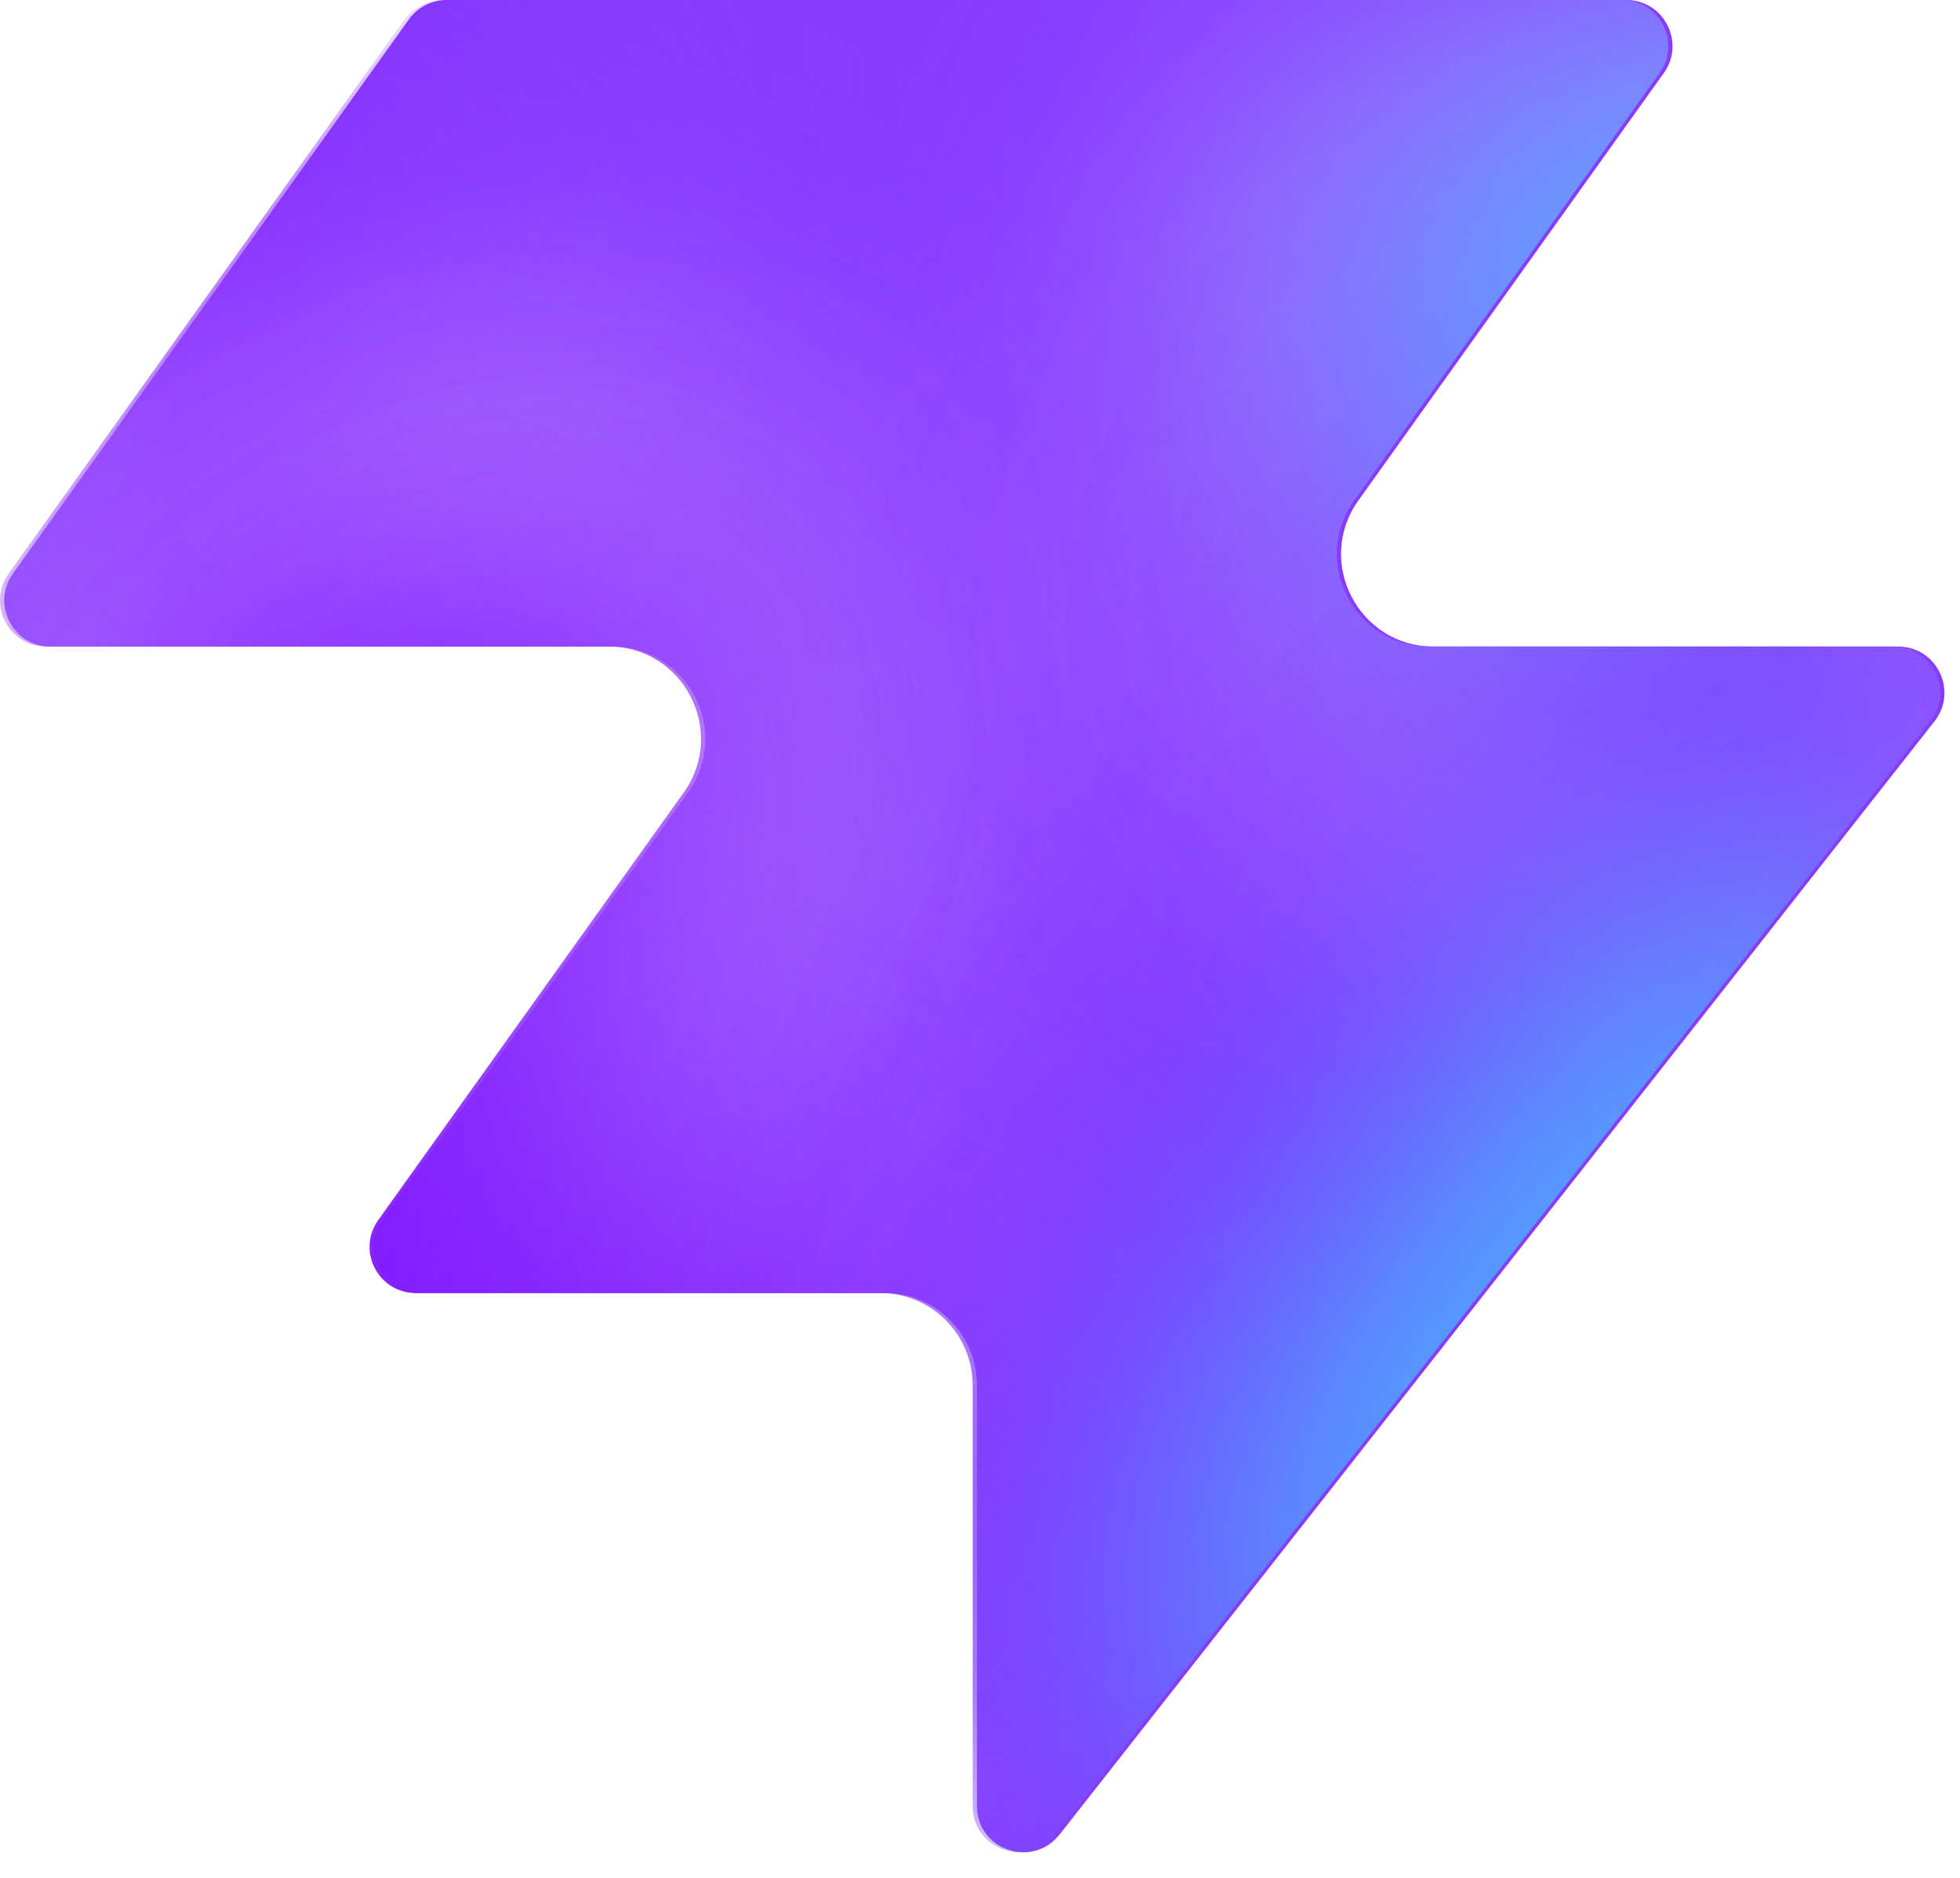
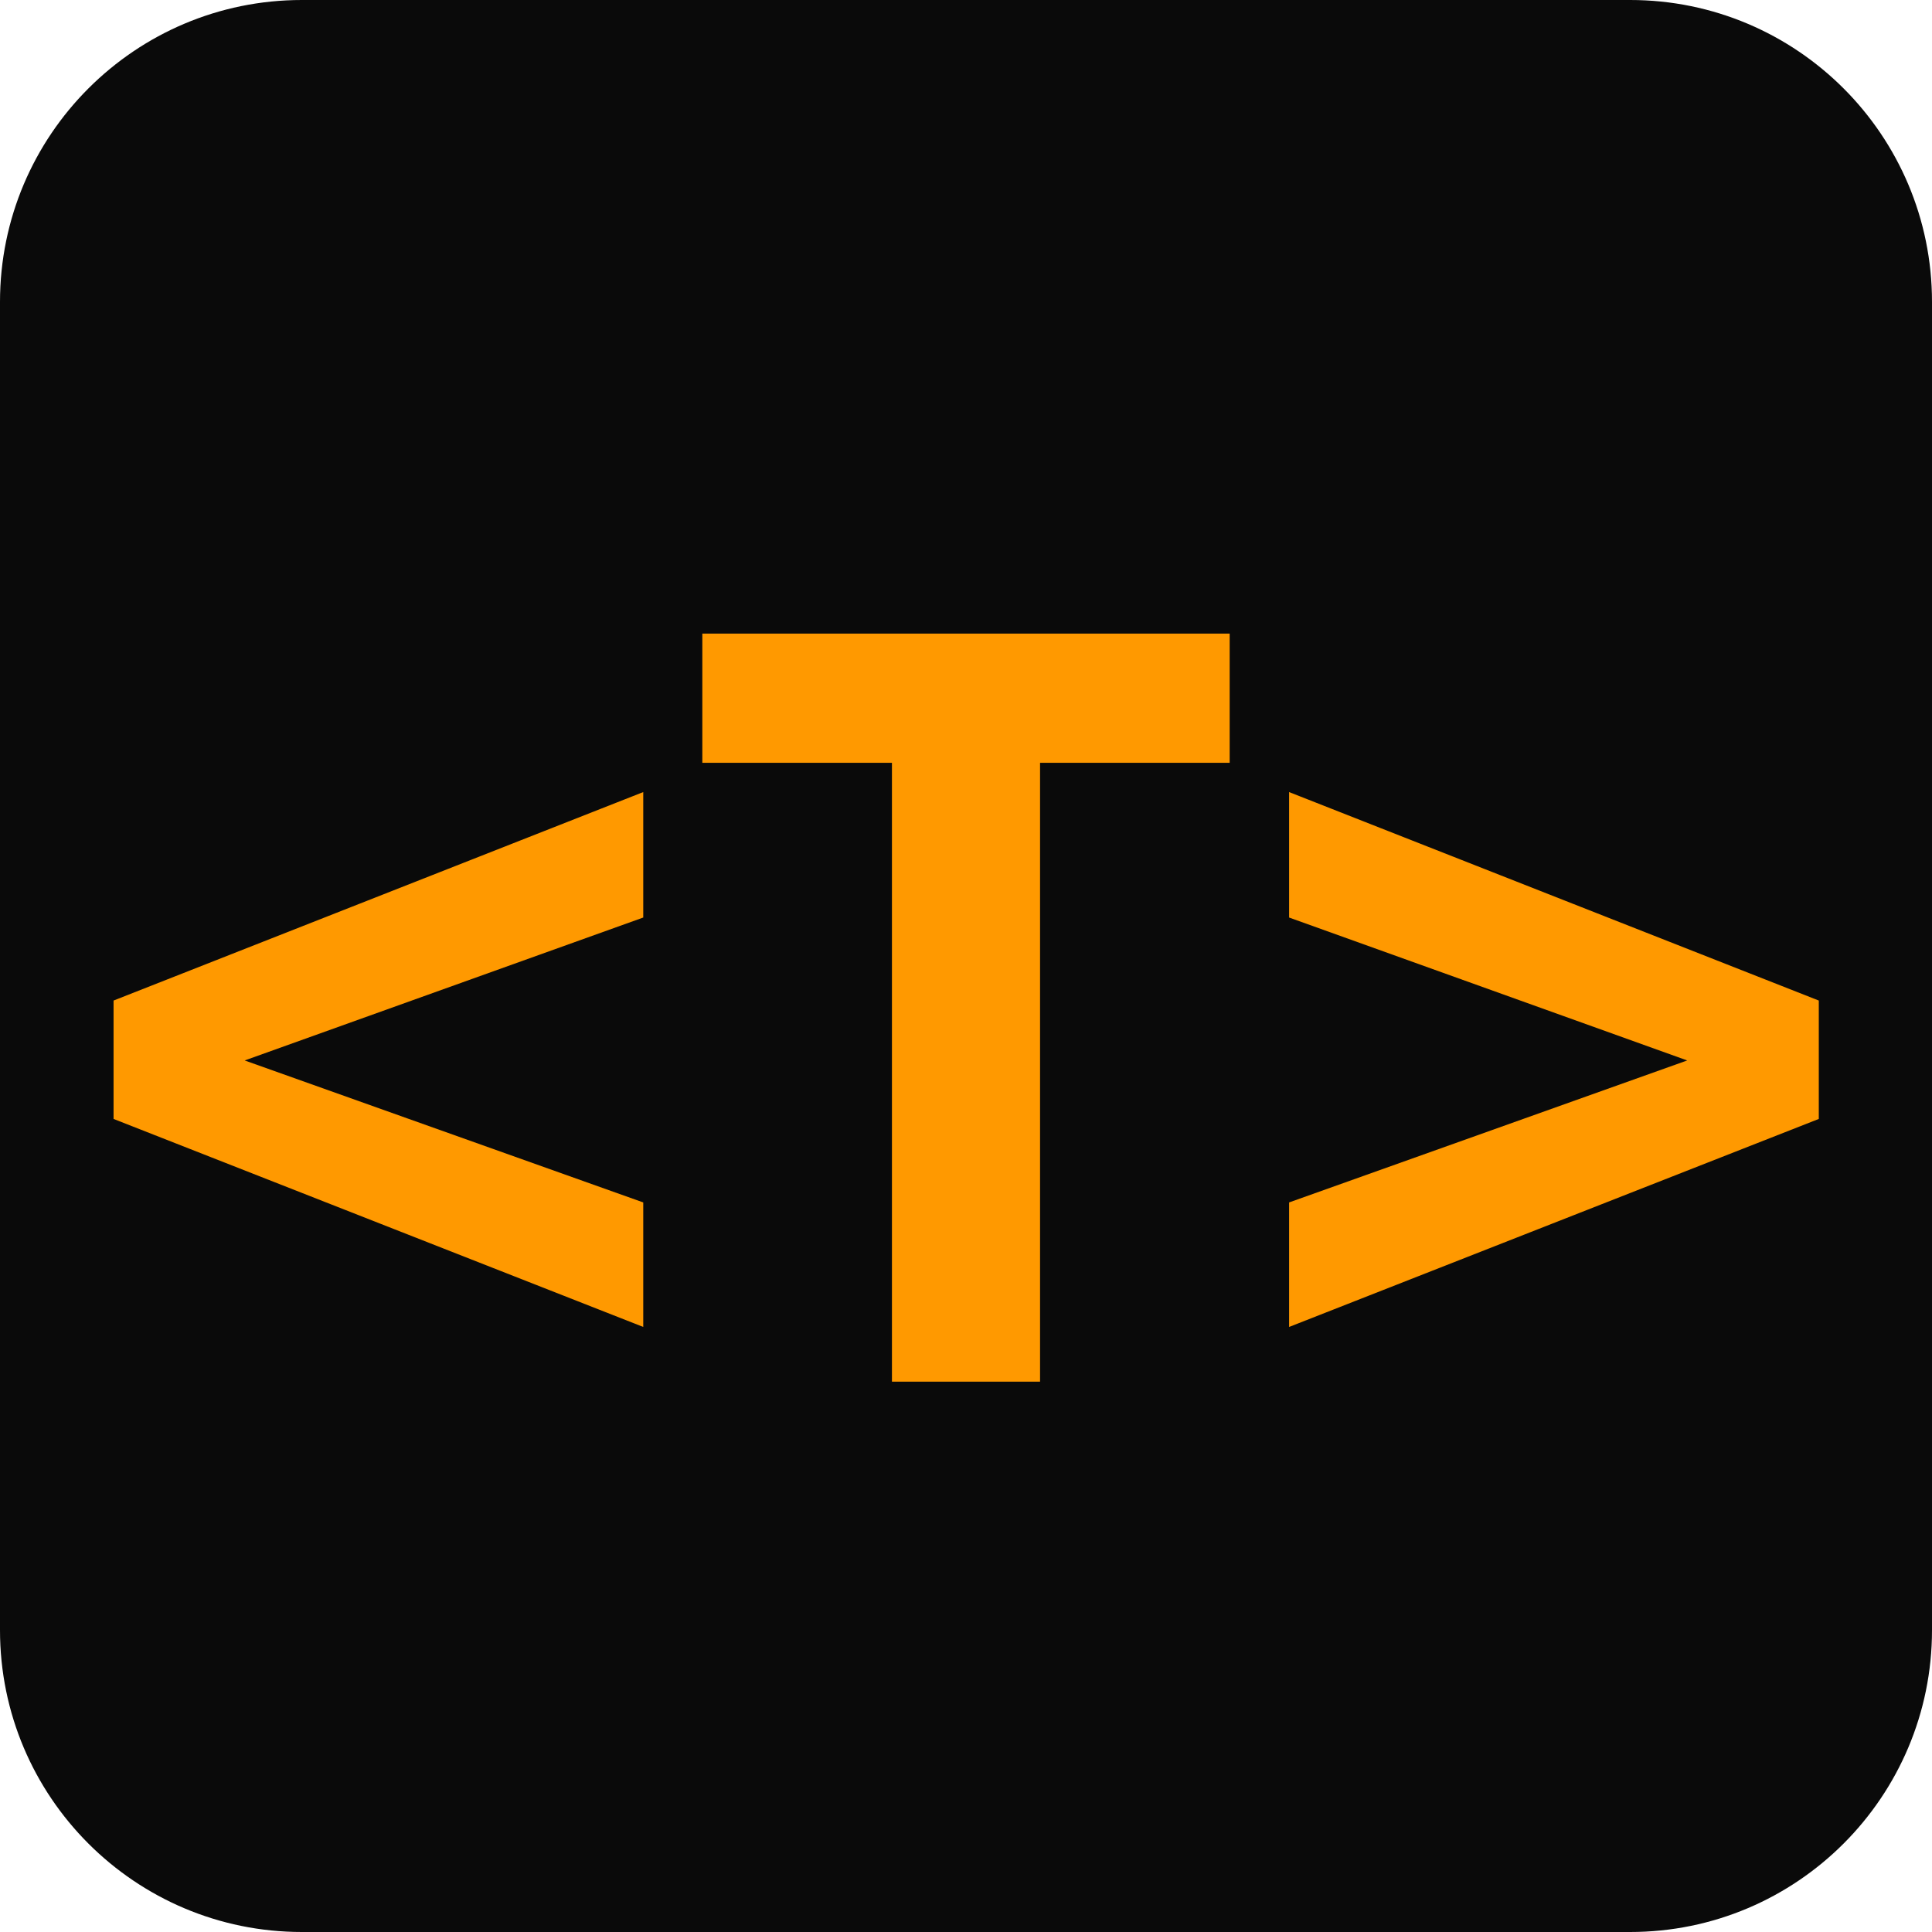
- <svg xmlns="http://www.w3.org/2000/svg" width="48" height="46" fill="none" viewBox="0 0 48 46">
-   <path fill="#863bff" d="M25.946 44.938c-.664.845-2.021.375-2.021-.698V33.937a2.26 2.26 0 0 0-2.262-2.262H10.287c-.92 0-1.456-1.04-.92-1.788l7.48-10.471c1.07-1.497 0-3.578-1.842-3.578H1.237c-.92 0-1.456-1.04-.92-1.788L10.013.474c.214-.297.556-.474.92-.474h28.894c.92 0 1.456 1.04.92 1.788l-7.48 10.471c-1.07 1.498 0 3.579 1.842 3.579h11.377c.943 0 1.473 1.088.89 1.83L25.947 44.94z" style="fill:#863bff;fill:color(display-p3 .525 .23 1);fill-opacity:1" />
-   <mask id="a" width="48" height="46" x="0" y="0" maskUnits="userSpaceOnUse" style="mask-type:alpha">
-     <path fill="#000" d="M25.842 44.938c-.664.844-2.021.375-2.021-.698V33.937a2.26 2.26 0 0 0-2.262-2.262H10.183c-.92 0-1.456-1.04-.92-1.788l7.48-10.471c1.07-1.498 0-3.579-1.842-3.579H1.133c-.92 0-1.456-1.04-.92-1.787L9.91.473c.214-.297.556-.474.92-.474h28.894c.92 0 1.456 1.04.92 1.788l-7.48 10.471c-1.07 1.498 0 3.578 1.842 3.578h11.377c.943 0 1.473 1.088.89 1.832L25.843 44.94z" style="fill:#000;fill-opacity:1" />
-   </mask>
-   <g mask="url(#a)">
-     <g filter="url(#b)">
-       <ellipse cx="5.508" cy="14.704" fill="#ede6ff" rx="5.508" ry="14.704" style="fill:#ede6ff;fill:color(display-p3 .927 .903 1);fill-opacity:1" transform="matrix(.00324 1 1 -.00324 -4.47 31.516)" />
-     </g>
-     <g filter="url(#c)">
-       <ellipse cx="10.399" cy="29.851" fill="#ede6ff" rx="10.399" ry="29.851" style="fill:#ede6ff;fill:color(display-p3 .927 .903 1);fill-opacity:1" transform="matrix(.00324 1 1 -.00324 -39.328 7.883)" />
-     </g>
-     <g filter="url(#d)">
-       <ellipse cx="5.508" cy="30.487" fill="#7e14ff" rx="5.508" ry="30.487" style="fill:#7e14ff;fill:color(display-p3 .492 .077 1);fill-opacity:1" transform="rotate(89.814 -25.913 -14.639)scale(1 -1)" />
-     </g>
-     <g filter="url(#e)">
-       <ellipse cx="5.508" cy="30.599" fill="#7e14ff" rx="5.508" ry="30.599" style="fill:#7e14ff;fill:color(display-p3 .492 .077 1);fill-opacity:1" transform="rotate(89.814 -32.644 -3.334)scale(1 -1)" />
-     </g>
-     <g filter="url(#f)">
-       <ellipse cx="5.508" cy="30.599" fill="#7e14ff" rx="5.508" ry="30.599" style="fill:#7e14ff;fill:color(display-p3 .492 .077 1);fill-opacity:1" transform="matrix(.00324 1 1 -.00324 -34.34 30.47)" />
-     </g>
-     <g filter="url(#g)">
-       <ellipse cx="14.072" cy="22.078" fill="#ede6ff" rx="14.072" ry="22.078" style="fill:#ede6ff;fill:color(display-p3 .927 .903 1);fill-opacity:1" transform="rotate(93.35 24.506 48.493)scale(-1 1)" />
-     </g>
-     <g filter="url(#h)">
-       <ellipse cx="3.47" cy="21.501" fill="#7e14ff" rx="3.47" ry="21.501" style="fill:#7e14ff;fill:color(display-p3 .492 .077 1);fill-opacity:1" transform="rotate(89.009 28.708 47.59)scale(-1 1)" />
-     </g>
-     <g filter="url(#i)">
-       <ellipse cx="3.47" cy="21.501" fill="#7e14ff" rx="3.47" ry="21.501" style="fill:#7e14ff;fill:color(display-p3 .492 .077 1);fill-opacity:1" transform="rotate(89.009 28.708 47.59)scale(-1 1)" />
-     </g>
-     <g filter="url(#j)">
-       <ellipse cx=".387" cy="8.972" fill="#7e14ff" rx="4.407" ry="29.108" style="fill:#7e14ff;fill:color(display-p3 .492 .077 1);fill-opacity:1" transform="rotate(39.51 .387 8.972)" />
-     </g>
-     <g filter="url(#k)">
-       <ellipse cx="47.523" cy="-6.092" fill="#7e14ff" rx="4.407" ry="29.108" style="fill:#7e14ff;fill:color(display-p3 .492 .077 1);fill-opacity:1" transform="rotate(37.892 47.523 -6.092)" />
-     </g>
-     <g filter="url(#l)">
-       <ellipse cx="41.412" cy="6.333" fill="#47bfff" rx="5.971" ry="9.665" style="fill:#47bfff;fill:color(display-p3 .28 .748 1);fill-opacity:1" transform="rotate(37.892 41.412 6.333)" />
-     </g>
-     <g filter="url(#m)">
-       <ellipse cx="-1.879" cy="38.332" fill="#7e14ff" rx="4.407" ry="29.108" style="fill:#7e14ff;fill:color(display-p3 .492 .077 1);fill-opacity:1" transform="rotate(37.892 -1.88 38.332)" />
-     </g>
-     <g filter="url(#n)">
-       <ellipse cx="-1.879" cy="38.332" fill="#7e14ff" rx="4.407" ry="29.108" style="fill:#7e14ff;fill:color(display-p3 .492 .077 1);fill-opacity:1" transform="rotate(37.892 -1.88 38.332)" />
-     </g>
-     <g filter="url(#o)">
-       <ellipse cx="35.651" cy="29.907" fill="#7e14ff" rx="4.407" ry="29.108" style="fill:#7e14ff;fill:color(display-p3 .492 .077 1);fill-opacity:1" transform="rotate(37.892 35.651 29.907)" />
-     </g>
-     <g filter="url(#p)">
-       <ellipse cx="38.418" cy="32.4" fill="#47bfff" rx="5.971" ry="15.297" style="fill:#47bfff;fill:color(display-p3 .28 .748 1);fill-opacity:1" transform="rotate(37.892 38.418 32.4)" />
-     </g>
-   </g>
-   <defs>
-     <filter id="b" width="60.045" height="41.654" x="-19.77" y="16.149" color-interpolation-filters="sRGB" filterUnits="userSpaceOnUse">
-       <feFlood flood-opacity="0" result="BackgroundImageFix" />
-       <feBlend in="SourceGraphic" in2="BackgroundImageFix" result="shape" />
-       <feGaussianBlur result="effect1_foregroundBlur_2002_17158" stdDeviation="7.659" />
-     </filter>
-     <filter id="c" width="90.34" height="51.437" x="-54.613" y="-7.533" color-interpolation-filters="sRGB" filterUnits="userSpaceOnUse">
-       <feFlood flood-opacity="0" result="BackgroundImageFix" />
-       <feBlend in="SourceGraphic" in2="BackgroundImageFix" result="shape" />
-       <feGaussianBlur result="effect1_foregroundBlur_2002_17158" stdDeviation="7.659" />
-     </filter>
-     <filter id="d" width="79.355" height="29.4" x="-49.64" y="2.03" color-interpolation-filters="sRGB" filterUnits="userSpaceOnUse">
-       <feFlood flood-opacity="0" result="BackgroundImageFix" />
-       <feBlend in="SourceGraphic" in2="BackgroundImageFix" result="shape" />
-       <feGaussianBlur result="effect1_foregroundBlur_2002_17158" stdDeviation="4.596" />
-     </filter>
-     <filter id="e" width="79.579" height="29.4" x="-45.045" y="20.029" color-interpolation-filters="sRGB" filterUnits="userSpaceOnUse">
-       <feFlood flood-opacity="0" result="BackgroundImageFix" />
-       <feBlend in="SourceGraphic" in2="BackgroundImageFix" result="shape" />
-       <feGaussianBlur result="effect1_foregroundBlur_2002_17158" stdDeviation="4.596" />
-     </filter>
-     <filter id="f" width="79.579" height="29.4" x="-43.513" y="21.178" color-interpolation-filters="sRGB" filterUnits="userSpaceOnUse">
-       <feFlood flood-opacity="0" result="BackgroundImageFix" />
-       <feBlend in="SourceGraphic" in2="BackgroundImageFix" result="shape" />
-       <feGaussianBlur result="effect1_foregroundBlur_2002_17158" stdDeviation="4.596" />
-     </filter>
-     <filter id="g" width="74.749" height="58.852" x="15.756" y="-17.901" color-interpolation-filters="sRGB" filterUnits="userSpaceOnUse">
-       <feFlood flood-opacity="0" result="BackgroundImageFix" />
-       <feBlend in="SourceGraphic" in2="BackgroundImageFix" result="shape" />
-       <feGaussianBlur result="effect1_foregroundBlur_2002_17158" stdDeviation="7.659" />
-     </filter>
-     <filter id="h" width="61.377" height="25.362" x="23.548" y="2.284" color-interpolation-filters="sRGB" filterUnits="userSpaceOnUse">
-       <feFlood flood-opacity="0" result="BackgroundImageFix" />
-       <feBlend in="SourceGraphic" in2="BackgroundImageFix" result="shape" />
-       <feGaussianBlur result="effect1_foregroundBlur_2002_17158" stdDeviation="4.596" />
-     </filter>
-     <filter id="i" width="61.377" height="25.362" x="23.548" y="2.284" color-interpolation-filters="sRGB" filterUnits="userSpaceOnUse">
-       <feFlood flood-opacity="0" result="BackgroundImageFix" />
-       <feBlend in="SourceGraphic" in2="BackgroundImageFix" result="shape" />
-       <feGaussianBlur result="effect1_foregroundBlur_2002_17158" stdDeviation="4.596" />
-     </filter>
-     <filter id="j" width="56.045" height="63.649" x="-27.636" y="-22.853" color-interpolation-filters="sRGB" filterUnits="userSpaceOnUse">
-       <feFlood flood-opacity="0" result="BackgroundImageFix" />
-       <feBlend in="SourceGraphic" in2="BackgroundImageFix" result="shape" />
-       <feGaussianBlur result="effect1_foregroundBlur_2002_17158" stdDeviation="4.596" />
-     </filter>
-     <filter id="k" width="54.814" height="64.646" x="20.116" y="-38.415" color-interpolation-filters="sRGB" filterUnits="userSpaceOnUse">
-       <feFlood flood-opacity="0" result="BackgroundImageFix" />
-       <feBlend in="SourceGraphic" in2="BackgroundImageFix" result="shape" />
-       <feGaussianBlur result="effect1_foregroundBlur_2002_17158" stdDeviation="4.596" />
-     </filter>
-     <filter id="l" width="33.541" height="35.313" x="24.641" y="-11.323" color-interpolation-filters="sRGB" filterUnits="userSpaceOnUse">
-       <feFlood flood-opacity="0" result="BackgroundImageFix" />
-       <feBlend in="SourceGraphic" in2="BackgroundImageFix" result="shape" />
-       <feGaussianBlur result="effect1_foregroundBlur_2002_17158" stdDeviation="4.596" />
-     </filter>
-     <filter id="m" width="54.814" height="64.646" x="-29.286" y="6.009" color-interpolation-filters="sRGB" filterUnits="userSpaceOnUse">
-       <feFlood flood-opacity="0" result="BackgroundImageFix" />
-       <feBlend in="SourceGraphic" in2="BackgroundImageFix" result="shape" />
-       <feGaussianBlur result="effect1_foregroundBlur_2002_17158" stdDeviation="4.596" />
-     </filter>
-     <filter id="n" width="54.814" height="64.646" x="-29.286" y="6.009" color-interpolation-filters="sRGB" filterUnits="userSpaceOnUse">
-       <feFlood flood-opacity="0" result="BackgroundImageFix" />
-       <feBlend in="SourceGraphic" in2="BackgroundImageFix" result="shape" />
-       <feGaussianBlur result="effect1_foregroundBlur_2002_17158" stdDeviation="4.596" />
-     </filter>
-     <filter id="o" width="54.814" height="64.646" x="8.244" y="-2.416" color-interpolation-filters="sRGB" filterUnits="userSpaceOnUse">
-       <feFlood flood-opacity="0" result="BackgroundImageFix" />
-       <feBlend in="SourceGraphic" in2="BackgroundImageFix" result="shape" />
-       <feGaussianBlur result="effect1_foregroundBlur_2002_17158" stdDeviation="4.596" />
-     </filter>
-     <filter id="p" width="39.409" height="43.623" x="18.713" y="10.588" color-interpolation-filters="sRGB" filterUnits="userSpaceOnUse">
-       <feFlood flood-opacity="0" result="BackgroundImageFix" />
-       <feBlend in="SourceGraphic" in2="BackgroundImageFix" result="shape" />
-       <feGaussianBlur result="effect1_foregroundBlur_2002_17158" stdDeviation="4.596" />
-     </filter>
-   </defs>
+ <svg xmlns="http://www.w3.org/2000/svg" viewBox="0 0 64 64">
+   <rect width="64" height="64" rx="10" fill="#0a0a0a" />
+   <text x="32" y="34" font-family="ui-monospace, SFMono-Regular, Menlo, Consolas, monospace" font-size="34" font-weight="700" text-anchor="middle" dominant-baseline="central" fill="#ff9900" letter-spacing="-1">&lt;T&gt;</text>
</svg>
